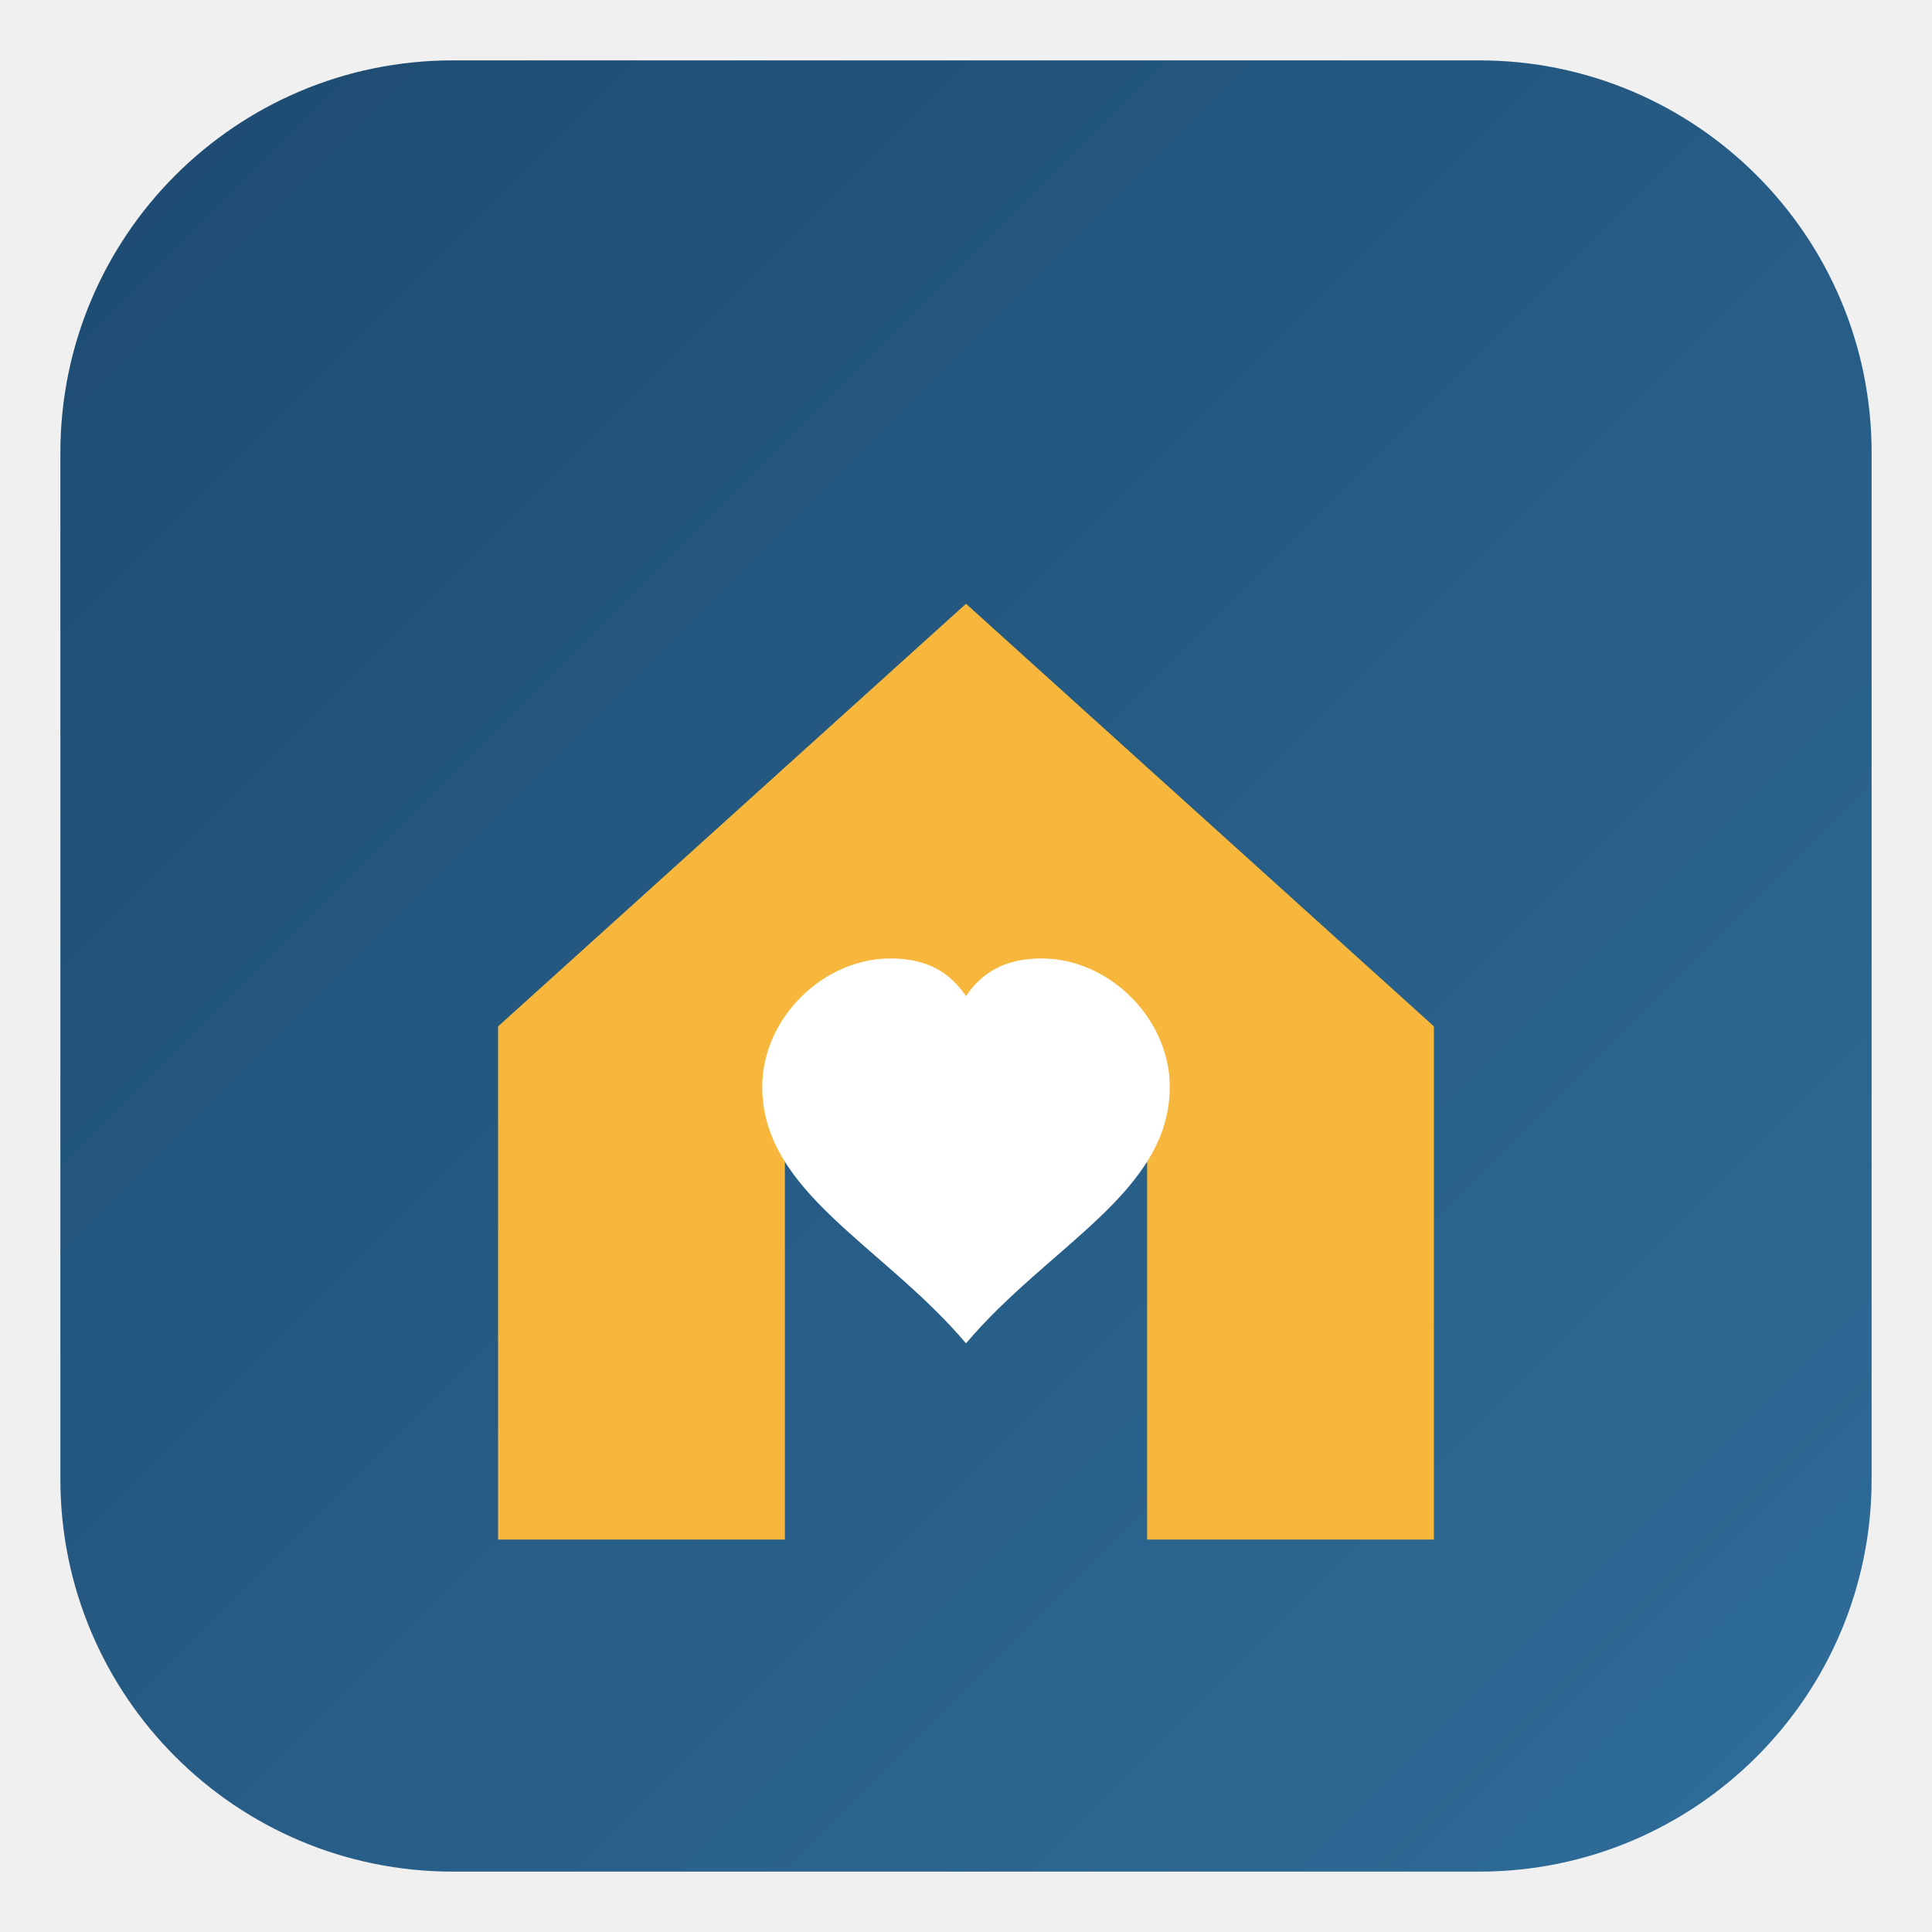
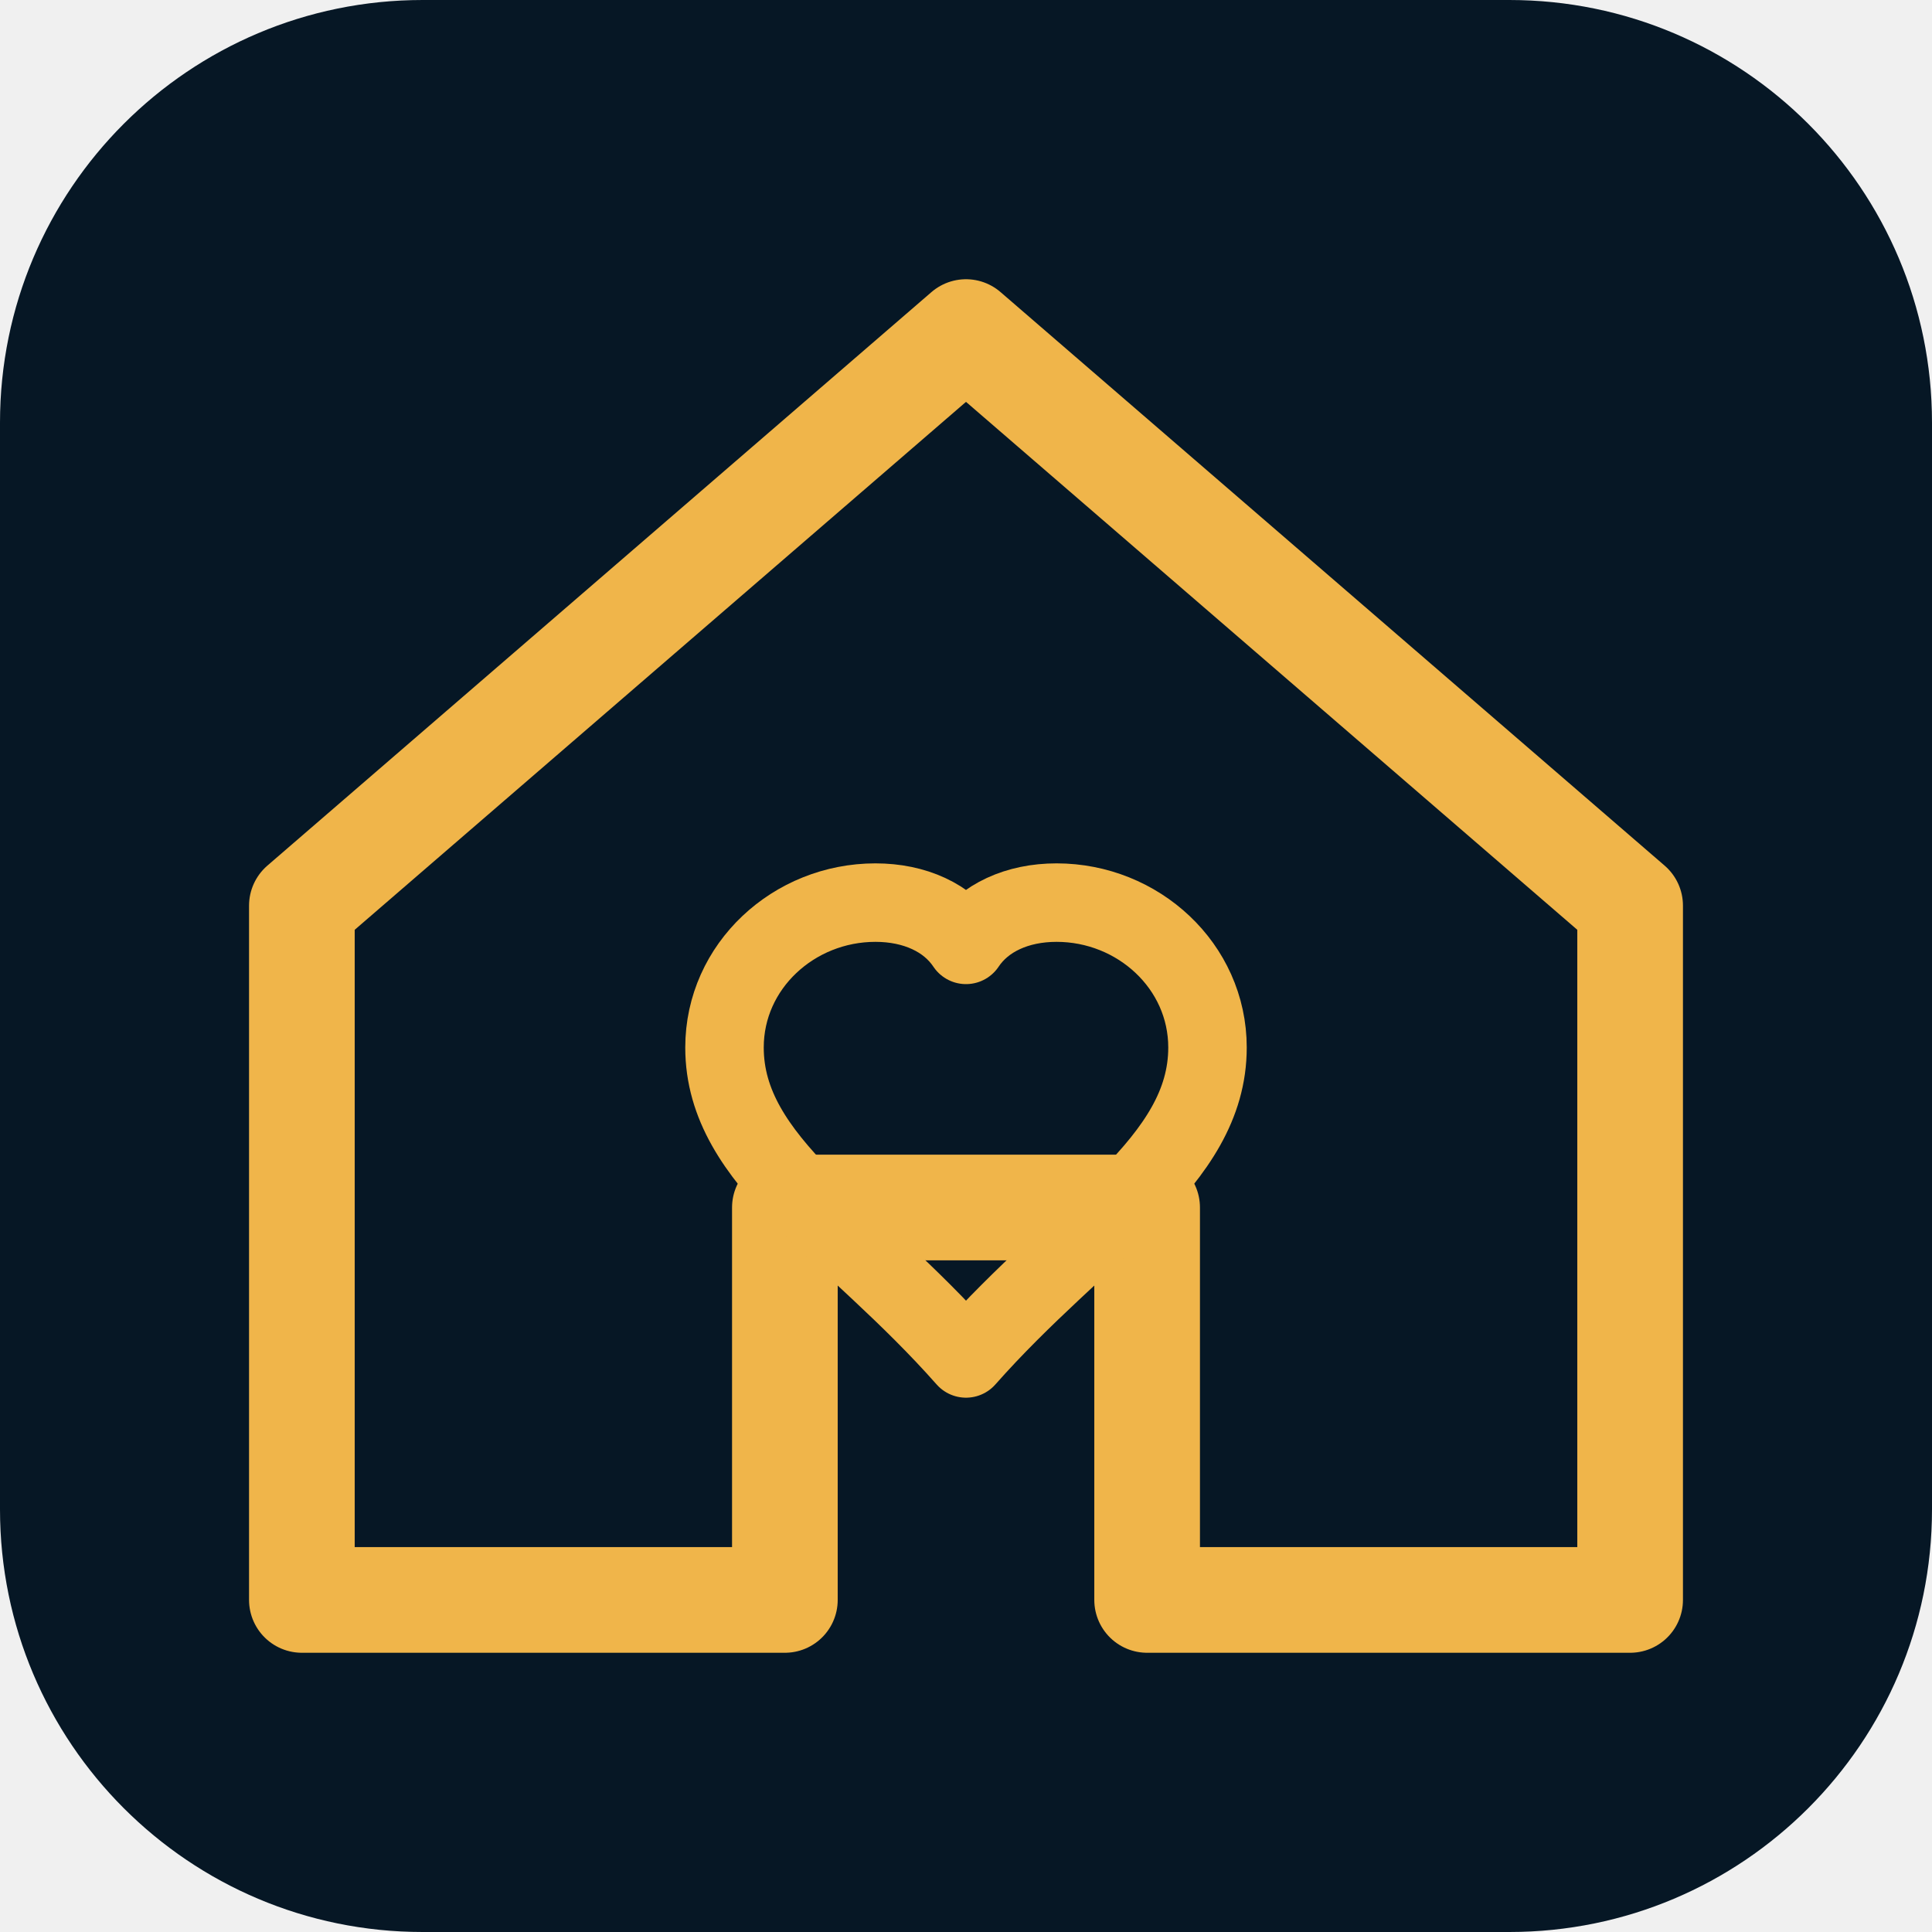
- <svg xmlns="http://www.w3.org/2000/svg" viewBox="0 0 256 256" width="256" height="256">
-   <defs>
-     <linearGradient id="g" x1="0" y1="0" x2="1" y2="1">
-       <stop offset="0%" stop-color="#1d4a70" />
-       <stop offset="100%" stop-color="#2f6d99" />
-     </linearGradient>
-   </defs>
-   <rect x="8" y="8" width="240" height="240" rx="52" fill="url(#g)" />
-   <g transform="translate(128 118)">
-     <path d="M -62 18 L 0 -38 L 62 18 L 62 86 L 24 86 L 24 32 L -24 32 L -24 86 L -62 86 Z" fill="#f6b73c" />
-     <path d="M 0 60 c -11 -13 -27 -20 -27 -34 c 0 -9 8 -17 17 -17 c 5 0 8 2 10 5 c 2 -3 5 -5 10 -5 c 9 0 17 8 17 17 c 0 14 -16 21 -27 34 Z" fill="#ffffff" />
+ <svg xmlns="http://www.w3.org/2000/svg" viewBox="0 0 64 64" width="64" height="64">
+   <rect width="64" height="64" rx="14" fill="#061725" />
+   <g fill="none" stroke="#f0b54a" stroke-linecap="round" stroke-linejoin="round">
+     <path d="M32 11 10 30v23h16V40h12v13h16V30L32 11Z" stroke-width="3.5" />
+     <path d="M32 45c-3.8-4.3-8-6.5-8-10.3 0-2.7 2.3-4.8 5-4.8 1.3 0 2.4.5 3 1.4.6-.9 1.7-1.4 3-1.4 2.7 0 5 2.1 5 4.8 0 3.8-4.2 6-8 10.3Z" stroke-width="2.6" />
  </g>
</svg>
